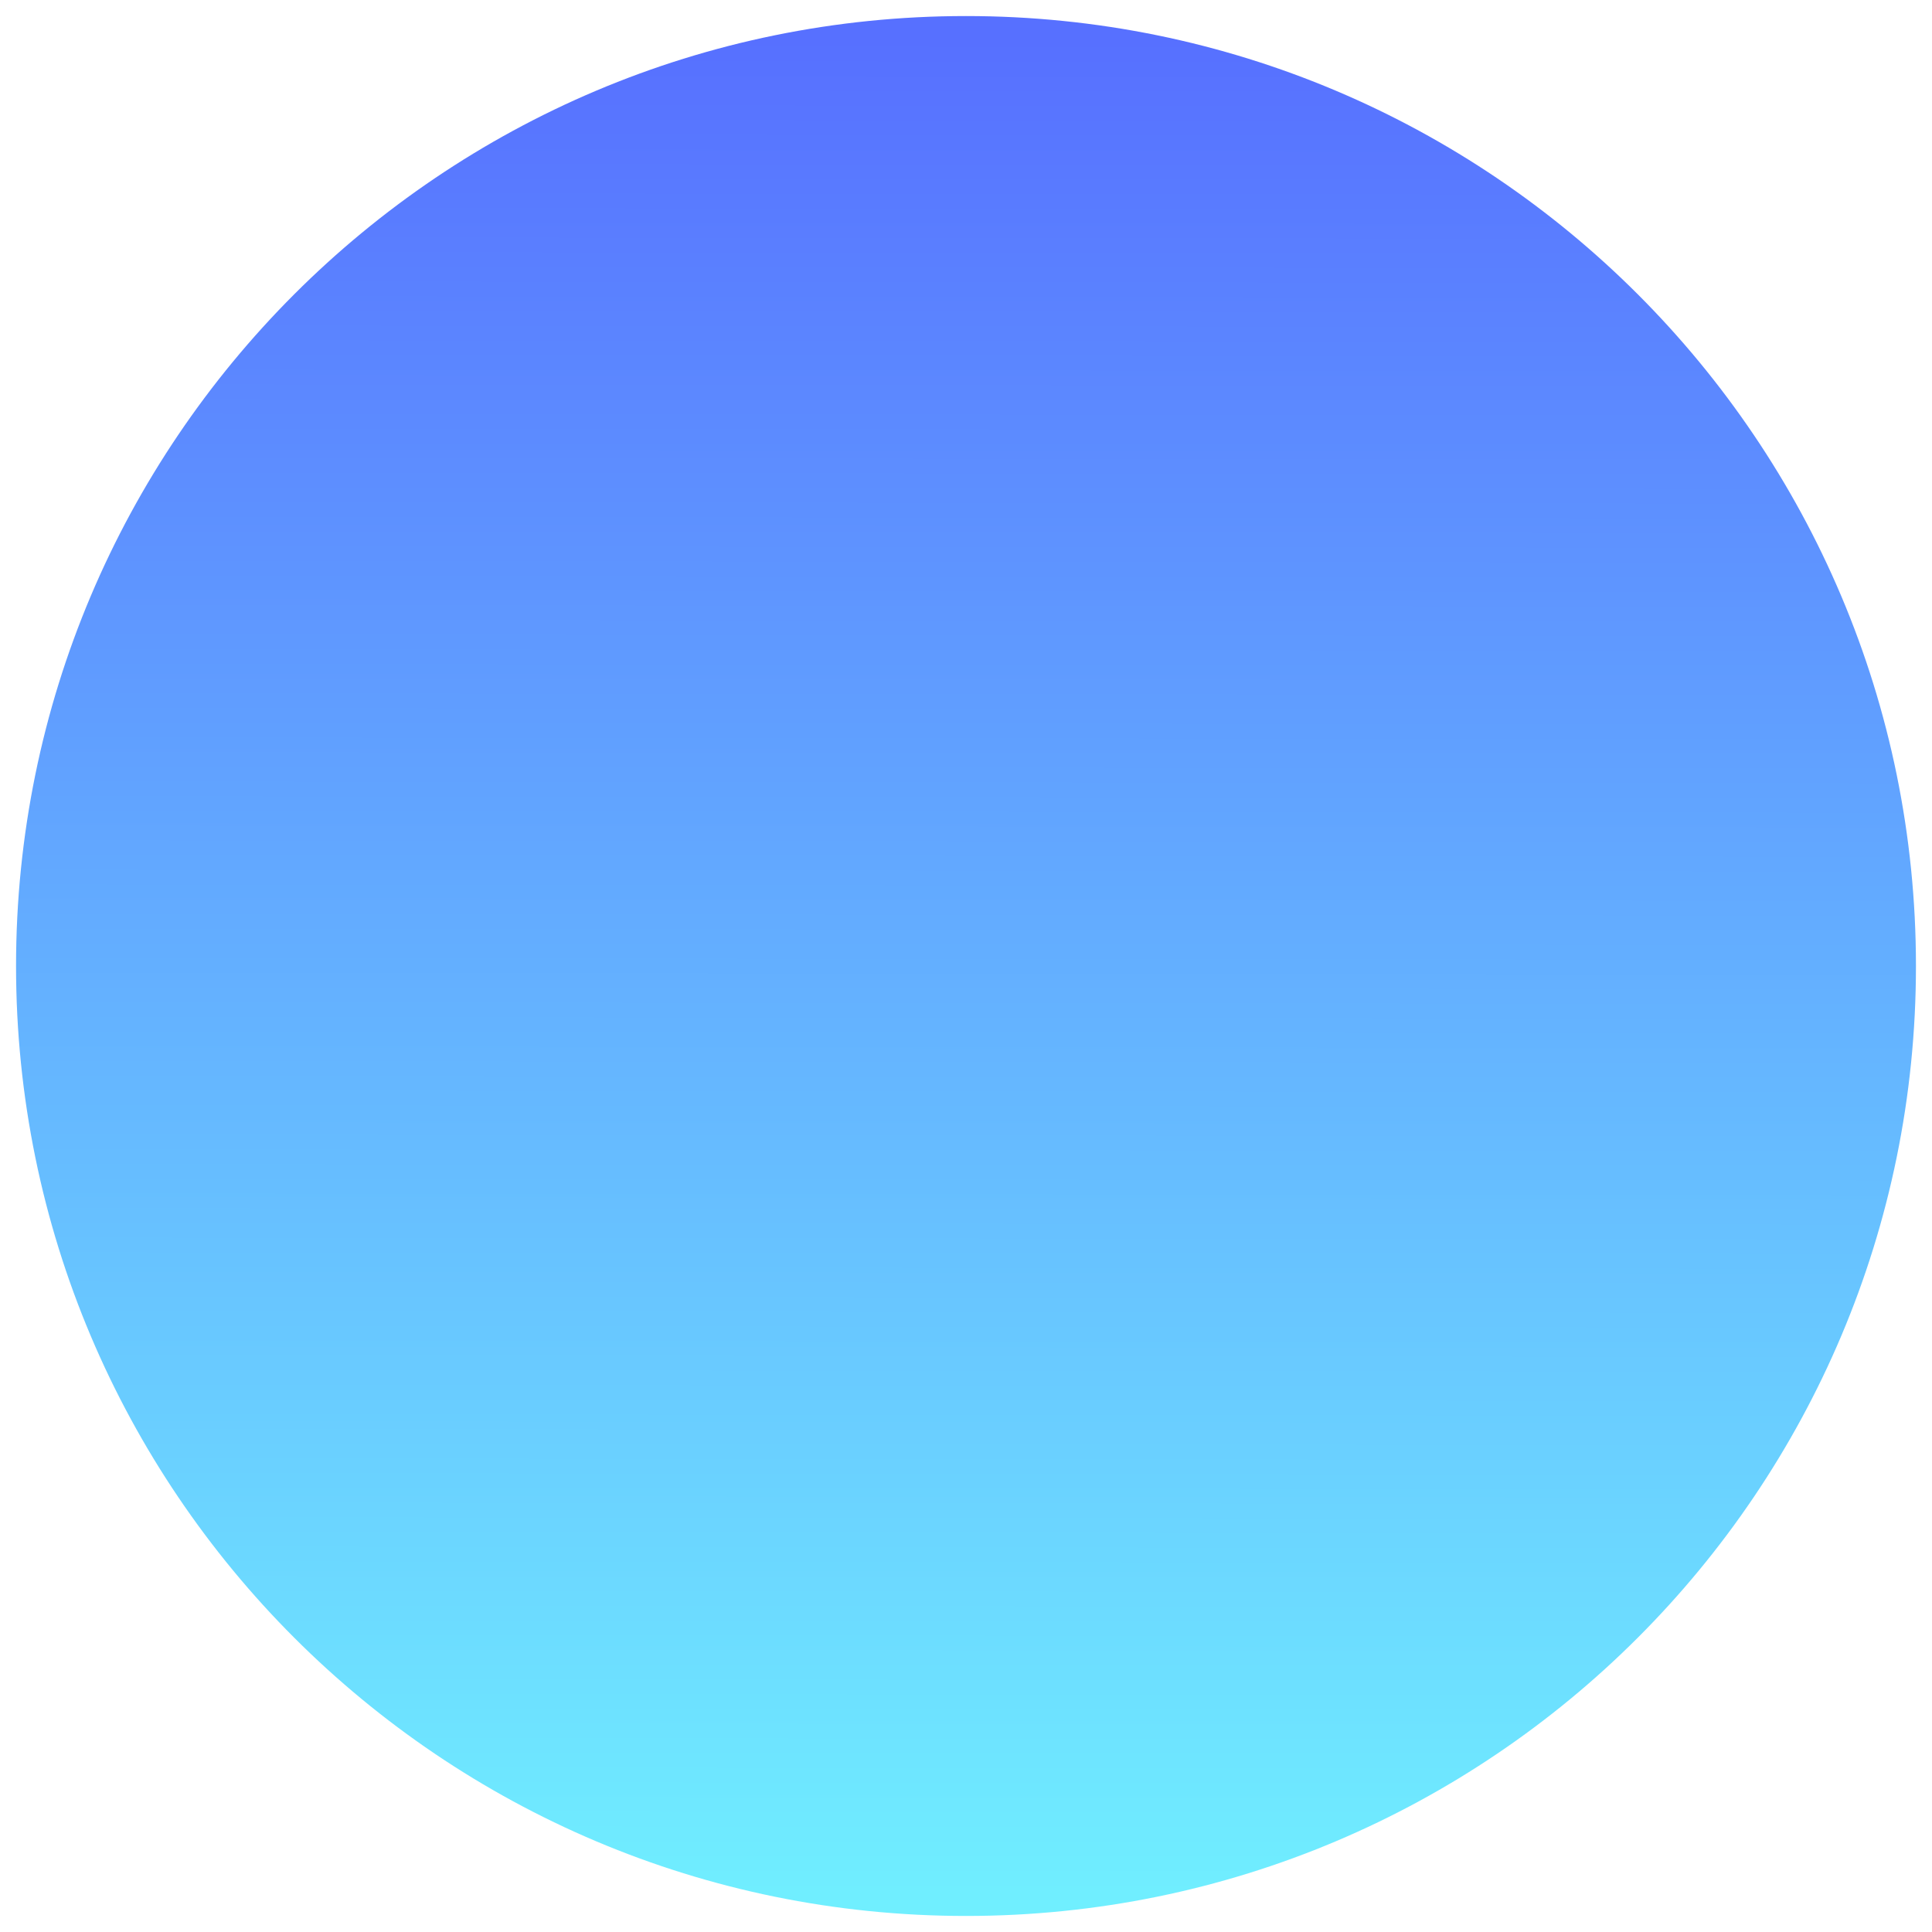
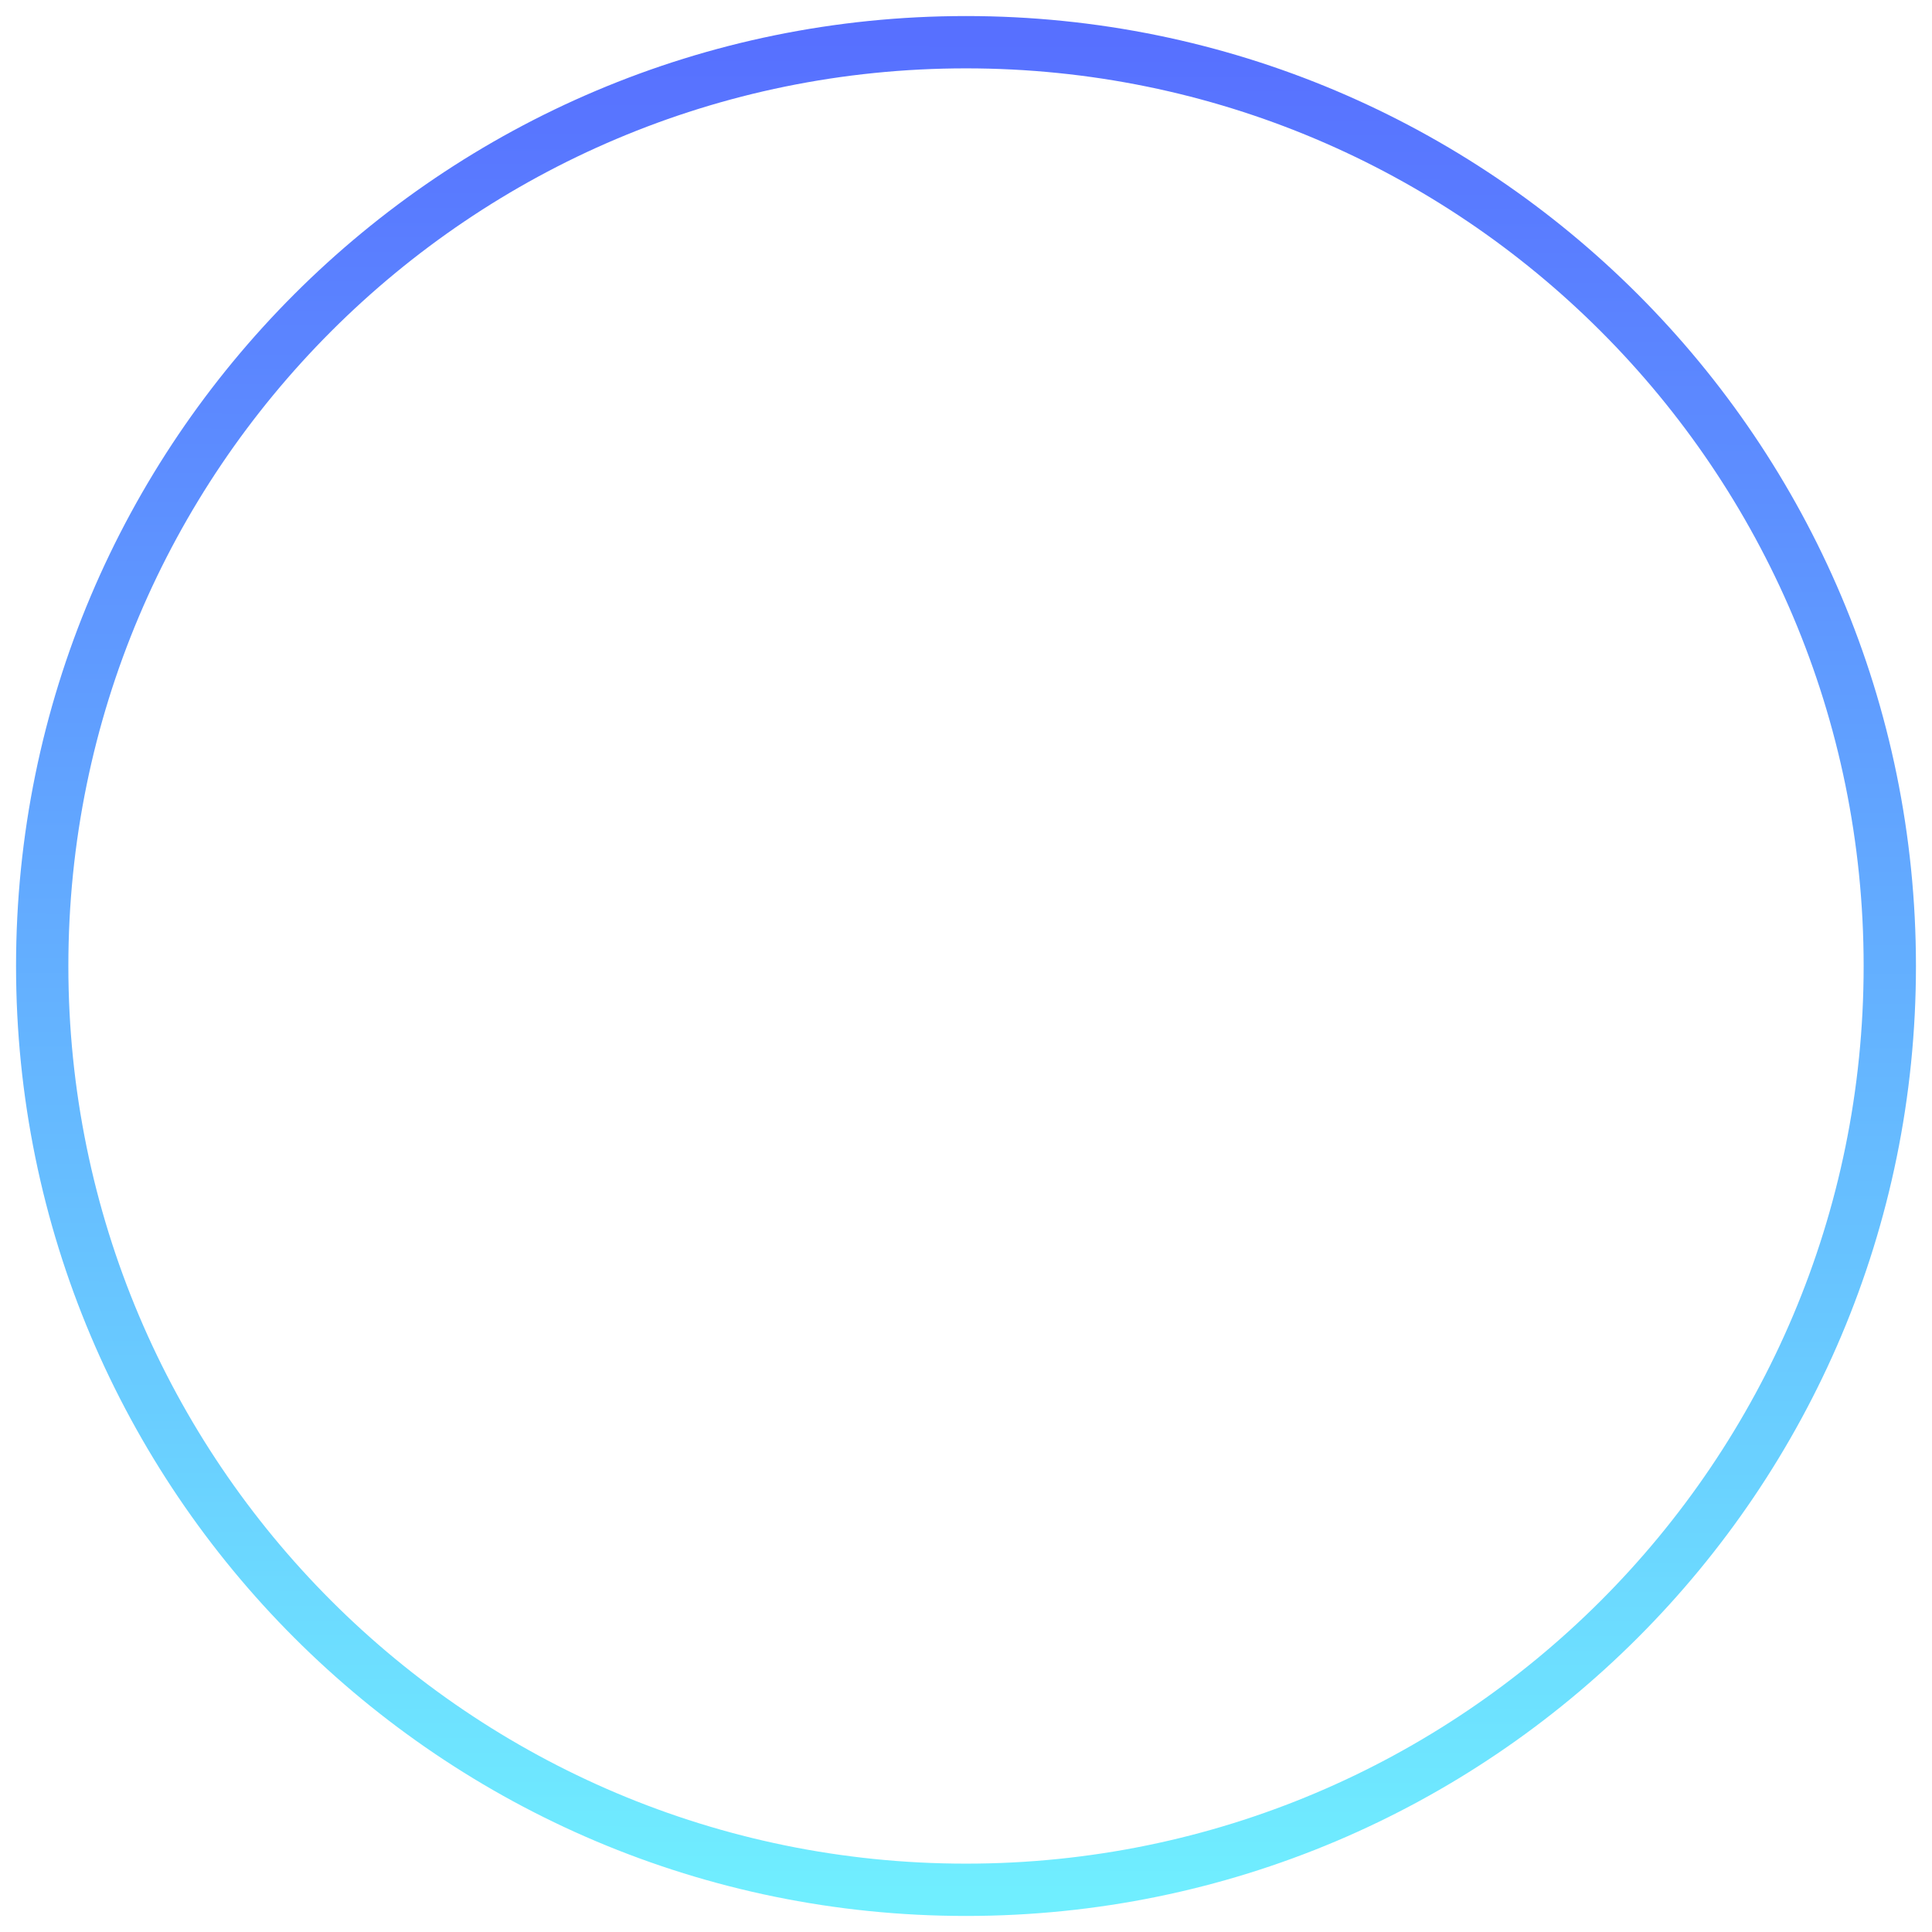
<svg xmlns="http://www.w3.org/2000/svg" version="1.1" id="svg2" x="0px" y="0px" viewBox="0 0 602 602" style="enable-background:new 0 0 602 602;" xml:space="preserve">
  <style type="text/css">
	.st0{fill:url(#SVGID_1_);}
</style>
  <linearGradient id="SVGID_1_" gradientUnits="userSpaceOnUse" x1="300.71" y1="594.462" x2="301.286" y2="12.297">
    <stop offset="0" style="stop-color:#70EFFF" />
    <stop offset="1" style="stop-color:#5770FF" />
  </linearGradient>
-   <path class="st0" d="M301,5C137.5,5,5,137.5,5,301s132.5,296,296,296s296-132.5,296-296S464.5,5,301,5z" />
+   <path class="st0" d="M301,5C137.5,5,5,137.5,5,301s132.5,296,296,296s296-132.5,296-296S464.5,5,301,5z M301,580.7  C146.5,580.7,21.3,455.5,21.3,301S146.5,21.3,301,21.3S580.7,146.5,580.7,301S455.5,580.7,301,580.7z" />
</svg>
